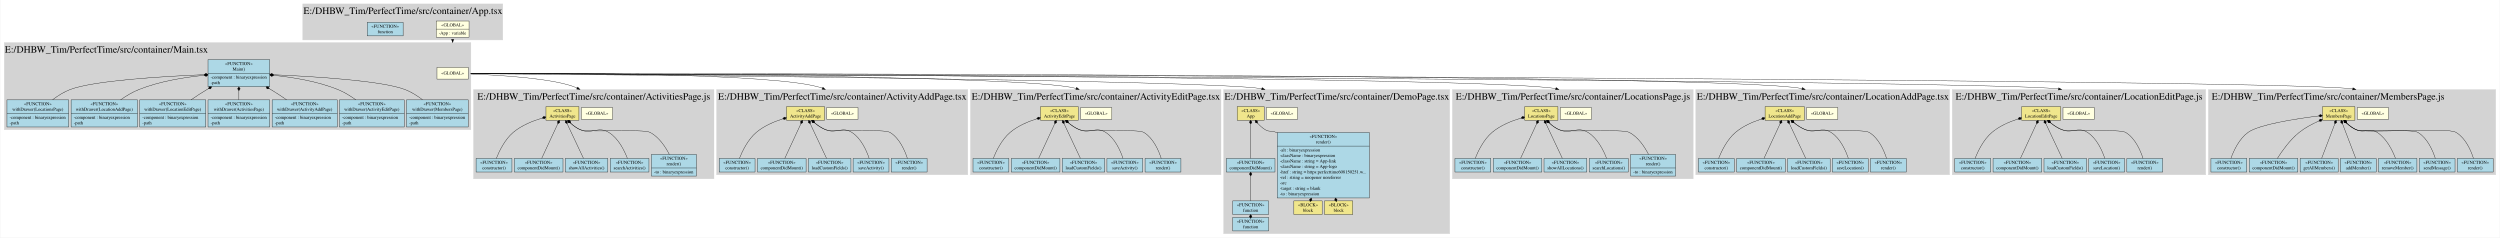
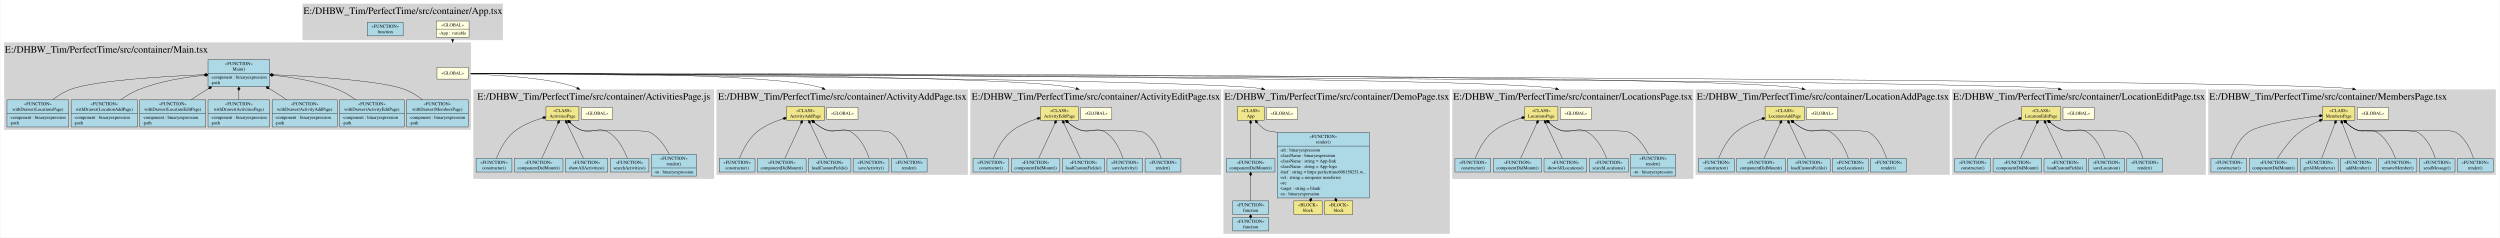
<svg xmlns="http://www.w3.org/2000/svg" width="7670pt" height="729pt" viewBox="0.00 0.00 7670.00 729.20">
  <g id="graph0" class="graph" transform="scale(1 1) rotate(0) translate(4 725.2)">
    <polygon fill="white" stroke="none" points="-4,4 -4,-725.2 7666,-725.2 7666,4 -4,4" />
    <g id="clust1" class="cluster">
      <polygon fill="lightgray" stroke="lightgrey" points="1448,-176.4 1448,-450.4 2186,-450.4 2186,-176.4 1448,-176.4" />
      <text text-anchor="middle" x="1817.14" y="-419.4" font-family="Times,serif" font-size="30.00">E:/DHBW_Tim/PerfectTime/src/container/ActivitiesPage.js</text>
    </g>
    <g id="clust2" class="cluster">
      <polygon fill="lightgray" stroke="lightgrey" points="2194,-188.8 2194,-450.4 2965,-450.4 2965,-188.8 2194,-188.8" />
      <text text-anchor="middle" x="2579.81" y="-419.4" font-family="Times,serif" font-size="30.00">E:/DHBW_Tim/PerfectTime/src/container/ActivityAddPage.tsx</text>
    </g>
    <g id="clust3" class="cluster">
      <polygon fill="lightgray" stroke="lightgrey" points="2973,-188.8 2973,-450.4 3742,-450.4 3742,-188.8 2973,-188.8" />
      <text text-anchor="middle" x="3357.98" y="-419.4" font-family="Times,serif" font-size="30.00">E:/DHBW_Tim/PerfectTime/src/container/ActivityEditPage.tsx</text>
    </g>
    <g id="clust4" class="cluster">
      <polygon fill="lightgray" stroke="lightgrey" points="924,-602.6 924,-713.2 1538,-713.2 1538,-602.6 924,-602.6" />
      <text text-anchor="middle" x="1231.49" y="-682.2" font-family="Times,serif" font-size="30.00">E:/DHBW_Tim/PerfectTime/src/container/App.tsx</text>
    </g>
    <g id="clust5" class="cluster">
      <polygon fill="lightgray" stroke="lightgrey" points="3750,-8 3750,-450.4 4444,-450.4 4444,-8 3750,-8" />
      <text text-anchor="middle" x="4097.48" y="-419.4" font-family="Times,serif" font-size="30.00">E:/DHBW_Tim/PerfectTime/src/container/DemoPage.tsx</text>
    </g>
    <g id="clust6" class="cluster">
      <polygon fill="lightgray" stroke="lightgrey" points="4452,-176.4 4452,-450.4 5191,-450.4 5191,-176.4 4452,-176.4" />
-       <text text-anchor="middle" x="4821.97" y="-419.4" font-family="Times,serif" font-size="30.00">E:/DHBW_Tim/PerfectTime/src/container/LocationsPage.js</text>
+       <text text-anchor="middle" x="4821.97" y="-419.4" font-family="Times,serif" font-size="30.00">E:/DHBW_Tim/PerfectTime/src/container/LocationsPage.tsx</text>
    </g>
    <g id="clust7" class="cluster">
      <polygon fill="lightgray" stroke="lightgrey" points="5199,-188.8 5199,-450.4 5978,-450.4 5978,-188.8 5199,-188.8" />
      <text text-anchor="middle" x="5588.97" y="-419.4" font-family="Times,serif" font-size="30.00">E:/DHBW_Tim/PerfectTime/src/container/LocationAddPage.tsx</text>
    </g>
    <g id="clust8" class="cluster">
      <polygon fill="lightgray" stroke="lightgrey" points="8,-327 8,-594.6 1440,-594.6 1440,-327 8,-327" />
      <text text-anchor="middle" x="321.327" y="-563.6" font-family="Times,serif" font-size="30.00">E:/DHBW_Tim/PerfectTime/src/container/Main.tsx</text>
    </g>
    <g id="clust9" class="cluster">
      <polygon fill="lightgray" stroke="lightgrey" points="5986,-188.8 5986,-450.4 6764,-450.4 6764,-188.8 5986,-188.8" />
-       <text text-anchor="middle" x="6375.14" y="-419.4" font-family="Times,serif" font-size="30.00">E:/DHBW_Tim/PerfectTime/src/container/LocationEditPage.js</text>
+       <text text-anchor="middle" x="6375.14" y="-419.4" font-family="Times,serif" font-size="30.00">E:/DHBW_Tim/PerfectTime/src/container/LocationEditPage.tsx</text>
    </g>
    <g id="clust10" class="cluster">
      <polygon fill="lightgray" stroke="lightgrey" points="6772,-188.8 6772,-450.4 7654,-450.4 7654,-188.8 6772,-188.8" />
-       <text text-anchor="middle" x="7139.47" y="-419.4" font-family="Times,serif" font-size="30.00">E:/DHBW_Tim/PerfectTime/src/container/MembersPage.js</text>
+       <text text-anchor="middle" x="7139.47" y="-419.4" font-family="Times,serif" font-size="30.00">E:/DHBW_Tim/PerfectTime/src/container/MembersPage.tsx</text>
    </g>
    <g id="node1" class="node">
      <polygon fill="lightyellow" stroke="black" points="1778.96,-359.1 1778.96,-395.1 1875.04,-395.1 1875.04,-359.1 1778.96,-359.1" />
      <text text-anchor="middle" x="1827" y="-373" font-family="Times,serif" font-size="14.00">«GLOBAL»</text>
    </g>
    <g id="node2" class="node">
      <polygon fill="khaki" stroke="black" points="1670.43,-356.3 1670.43,-397.9 1771.57,-397.9 1771.57,-356.3 1670.43,-356.3" />
      <text text-anchor="middle" x="1721" y="-381.3" font-family="Times,serif" font-size="14.00">«CLASS»</text>
      <text text-anchor="middle" x="1721" y="-364.5" font-family="Times,serif" font-size="14.00"> ActivitiesPage</text>
    </g>
    <g id="node3" class="node">
      <polygon fill="lightblue" stroke="black" points="1455.96,-197.3 1455.96,-238.9 1566.04,-238.9 1566.04,-197.3 1455.96,-197.3" />
      <text text-anchor="middle" x="1511" y="-222.3" font-family="Times,serif" font-size="14.00">«FUNCTION»</text>
      <text text-anchor="middle" x="1511" y="-205.5" font-family="Times,serif" font-size="14.00"> constructor()</text>
    </g>
    <g id="edge1" class="edge">
      <path fill="none" stroke="black" d="M1658.56,-362.722C1629.24,-354.033 1595.26,-340.25 1570,-319 1544.26,-297.344 1526.99,-261.43 1518.1,-239.076" />
      <polygon fill="black" stroke="black" points="1658.83,-362.796 1665.68,-360.561 1670.39,-366.029 1663.53,-368.265 1658.83,-362.796" />
    </g>
    <g id="node4" class="node">
      <polygon fill="lightblue" stroke="black" points="1573.32,-197.3 1573.32,-238.9 1722.68,-238.9 1722.68,-197.3 1573.32,-197.3" />
      <text text-anchor="middle" x="1648" y="-222.3" font-family="Times,serif" font-size="14.00">«FUNCTION»</text>
      <text text-anchor="middle" x="1648" y="-205.5" font-family="Times,serif" font-size="14.00"> componentDidMount()</text>
    </g>
    <g id="edge2" class="edge">
      <path fill="none" stroke="black" d="M1706.57,-345.062C1691.98,-313.689 1669.87,-266.125 1657.4,-239.319" />
      <polygon fill="black" stroke="black" points="1706.69,-345.335 1712.85,-349.089 1711.75,-356.216 1705.6,-352.462 1706.69,-345.335" />
    </g>
    <g id="node5" class="node">
      <polygon fill="lightblue" stroke="black" points="1729.65,-197.3 1729.65,-238.9 1860.35,-238.9 1860.35,-197.3 1729.65,-197.3" />
      <text text-anchor="middle" x="1795" y="-222.3" font-family="Times,serif" font-size="14.00">«FUNCTION»</text>
      <text text-anchor="middle" x="1795" y="-205.5" font-family="Times,serif" font-size="14.00"> showAllActivities()</text>
    </g>
    <g id="edge3" class="edge">
      <path fill="none" stroke="black" d="M1735.63,-345.062C1750.42,-313.689 1772.84,-266.125 1785.47,-239.319" />
      <polygon fill="black" stroke="black" points="1735.49,-345.361 1736.55,-352.494 1730.37,-356.216 1729.31,-349.083 1735.49,-345.361" />
    </g>
    <g id="node6" class="node">
      <polygon fill="lightblue" stroke="black" points="1867.5,-197.3 1867.5,-238.9 1986.5,-238.9 1986.5,-197.3 1867.5,-197.3" />
      <text text-anchor="middle" x="1927" y="-222.3" font-family="Times,serif" font-size="14.00">«FUNCTION»</text>
      <text text-anchor="middle" x="1927" y="-205.5" font-family="Times,serif" font-size="14.00"> searchActivities()</text>
    </g>
    <g id="edge4" class="edge">
      <path fill="none" stroke="black" d="M1746.15,-347.574C1754.78,-339.57 1765.05,-331.761 1776,-327 1811.61,-311.514 1829.82,-339.175 1863,-319 1892.92,-300.806 1911.32,-262.722 1920.31,-239.188" />
      <polygon fill="black" stroke="black" points="1745.98,-347.742 1744.54,-354.809 1737.47,-356.201 1738.9,-349.134 1745.98,-347.742" />
    </g>
    <g id="node7" class="node">
      <polygon fill="lightblue" stroke="black" points="1993.96,-184.9 1993.96,-251.3 2132.04,-251.3 2132.04,-184.9 1993.96,-184.9" />
      <text text-anchor="middle" x="2063" y="-234.7" font-family="Times,serif" font-size="14.00">«FUNCTION»</text>
      <text text-anchor="middle" x="2063" y="-217.9" font-family="Times,serif" font-size="14.00"> render()</text>
      <polyline fill="none" stroke="black" points="1993.96,-209.7 2132.04,-209.7 " />
      <text text-anchor="start" x="2001.96" y="-193.1" font-family="Times,serif" font-size="14.00">-to : binaryexpression</text>
    </g>
    <g id="edge5" class="edge">
      <path fill="none" stroke="black" d="M1745.79,-347.401C1754.46,-339.312 1764.84,-331.497 1776,-327 1798.07,-318.106 1968.99,-330.168 1990,-319 2017.31,-304.482 2037,-274.688 2048.99,-251.397" />
      <polygon fill="black" stroke="black" points="1745.56,-347.632 1744.17,-354.708 1737.1,-356.143 1738.5,-349.068 1745.56,-347.632" />
    </g>
    <g id="node8" class="node">
      <polygon fill="lightyellow" stroke="black" points="2531.96,-359.1 2531.96,-395.1 2628.04,-395.1 2628.04,-359.1 2531.96,-359.1" />
      <text text-anchor="middle" x="2580" y="-373" font-family="Times,serif" font-size="14.00">«GLOBAL»</text>
    </g>
    <g id="node9" class="node">
      <polygon fill="khaki" stroke="black" points="2408.65,-356.3 2408.65,-397.9 2525.35,-397.9 2525.35,-356.3 2408.65,-356.3" />
      <text text-anchor="middle" x="2467" y="-381.3" font-family="Times,serif" font-size="14.00">«CLASS»</text>
      <text text-anchor="middle" x="2467" y="-364.5" font-family="Times,serif" font-size="14.00"> ActivityAddPage</text>
    </g>
    <g id="node10" class="node">
      <polygon fill="lightblue" stroke="black" points="2201.96,-197.3 2201.96,-238.9 2312.04,-238.9 2312.04,-197.3 2201.96,-197.3" />
      <text text-anchor="middle" x="2257" y="-222.3" font-family="Times,serif" font-size="14.00">«FUNCTION»</text>
      <text text-anchor="middle" x="2257" y="-205.5" font-family="Times,serif" font-size="14.00"> constructor()</text>
    </g>
    <g id="edge11" class="edge">
      <path fill="none" stroke="black" d="M2396.89,-360.361C2369.44,-351.602 2339.08,-338.419 2316,-319 2290.26,-297.344 2272.99,-261.43 2264.1,-239.076" />
      <polygon fill="black" stroke="black" points="2396.95,-360.38 2403.85,-358.285 2408.44,-363.849 2401.54,-365.944 2396.95,-360.38" />
    </g>
    <g id="node11" class="node">
      <polygon fill="lightblue" stroke="black" points="2319.32,-197.3 2319.32,-238.9 2468.68,-238.9 2468.68,-197.3 2319.32,-197.3" />
      <text text-anchor="middle" x="2394" y="-222.3" font-family="Times,serif" font-size="14.00">«FUNCTION»</text>
      <text text-anchor="middle" x="2394" y="-205.5" font-family="Times,serif" font-size="14.00"> componentDidMount()</text>
    </g>
    <g id="edge12" class="edge">
      <path fill="none" stroke="black" d="M2452.57,-345.062C2437.98,-313.689 2415.87,-266.125 2403.4,-239.319" />
      <polygon fill="black" stroke="black" points="2452.69,-345.335 2458.85,-349.089 2457.75,-356.216 2451.6,-352.462 2452.69,-345.335" />
    </g>
    <g id="node12" class="node">
      <polygon fill="lightblue" stroke="black" points="2475.64,-197.3 2475.64,-238.9 2606.36,-238.9 2606.36,-197.3 2475.64,-197.3" />
      <text text-anchor="middle" x="2541" y="-222.3" font-family="Times,serif" font-size="14.00">«FUNCTION»</text>
      <text text-anchor="middle" x="2541" y="-205.5" font-family="Times,serif" font-size="14.00"> loadCustomFields()</text>
    </g>
    <g id="edge13" class="edge">
      <path fill="none" stroke="black" d="M2481.63,-345.062C2496.42,-313.689 2518.84,-266.125 2531.47,-239.319" />
      <polygon fill="black" stroke="black" points="2481.49,-345.361 2482.55,-352.494 2476.37,-356.216 2475.31,-349.083 2481.49,-345.361" />
    </g>
    <g id="node13" class="node">
      <polygon fill="lightblue" stroke="black" points="2612.96,-197.3 2612.96,-238.9 2723.04,-238.9 2723.04,-197.3 2612.96,-197.3" />
      <text text-anchor="middle" x="2668" y="-222.3" font-family="Times,serif" font-size="14.00">«FUNCTION»</text>
      <text text-anchor="middle" x="2668" y="-205.5" font-family="Times,serif" font-size="14.00"> saveActivity()</text>
    </g>
    <g id="edge14" class="edge">
      <path fill="none" stroke="black" d="M2495.3,-348.14C2505.19,-339.962 2516.88,-331.908 2529,-327 2562.12,-313.589 2578.89,-338.237 2609,-319 2637.86,-300.565 2654.41,-262.56 2662.27,-239.106" />
      <polygon fill="black" stroke="black" points="2495.07,-348.337 2493.2,-355.3 2486.05,-356.248 2487.93,-349.285 2495.07,-348.337" />
    </g>
    <g id="node14" class="node">
      <polygon fill="lightblue" stroke="black" points="2729.96,-197.3 2729.96,-238.9 2840.04,-238.9 2840.04,-197.3 2729.96,-197.3" />
      <text text-anchor="middle" x="2785" y="-222.3" font-family="Times,serif" font-size="14.00">«FUNCTION»</text>
      <text text-anchor="middle" x="2785" y="-205.5" font-family="Times,serif" font-size="14.00"> render()</text>
    </g>
    <g id="edge15" class="edge">
      <path fill="none" stroke="black" d="M2494.9,-347.908C2504.83,-339.635 2516.64,-331.584 2529,-327 2549.54,-319.381 2707.2,-330.244 2726,-319 2755.56,-301.322 2771.96,-262.687 2779.58,-238.98" />
      <polygon fill="black" stroke="black" points="2494.61,-348.164 2492.78,-355.139 2485.64,-356.134 2487.47,-349.159 2494.61,-348.164" />
    </g>
    <g id="node15" class="node">
      <polygon fill="lightyellow" stroke="black" points="3310.96,-359.1 3310.96,-395.1 3407.04,-395.1 3407.04,-359.1 3310.96,-359.1" />
      <text text-anchor="middle" x="3359" y="-373" font-family="Times,serif" font-size="14.00">«GLOBAL»</text>
    </g>
    <g id="node16" class="node">
      <polygon fill="khaki" stroke="black" points="3188.04,-356.3 3188.04,-397.9 3303.96,-397.9 3303.96,-356.3 3188.04,-356.3" />
      <text text-anchor="middle" x="3246" y="-381.3" font-family="Times,serif" font-size="14.00">«CLASS»</text>
      <text text-anchor="middle" x="3246" y="-364.5" font-family="Times,serif" font-size="14.00"> ActivityEditPage</text>
    </g>
    <g id="node17" class="node">
      <polygon fill="lightblue" stroke="black" points="2980.96,-197.3 2980.96,-238.9 3091.04,-238.9 3091.04,-197.3 2980.96,-197.3" />
      <text text-anchor="middle" x="3036" y="-222.3" font-family="Times,serif" font-size="14.00">«FUNCTION»</text>
      <text text-anchor="middle" x="3036" y="-205.5" font-family="Times,serif" font-size="14.00"> constructor()</text>
    </g>
    <g id="edge6" class="edge">
      <path fill="none" stroke="black" d="M3176.22,-360.467C3148.69,-351.709 3118.18,-338.498 3095,-319 3069.26,-297.344 3051.99,-261.43 3043.1,-239.076" />
      <polygon fill="black" stroke="black" points="3176.32,-360.496 3183.21,-358.394 3187.81,-363.953 3180.91,-366.055 3176.32,-360.496" />
    </g>
    <g id="node18" class="node">
      <polygon fill="lightblue" stroke="black" points="3098.32,-197.3 3098.32,-238.9 3247.68,-238.9 3247.68,-197.3 3098.32,-197.3" />
      <text text-anchor="middle" x="3173" y="-222.3" font-family="Times,serif" font-size="14.00">«FUNCTION»</text>
      <text text-anchor="middle" x="3173" y="-205.5" font-family="Times,serif" font-size="14.00"> componentDidMount()</text>
    </g>
    <g id="edge7" class="edge">
      <path fill="none" stroke="black" d="M3231.57,-345.062C3216.98,-313.689 3194.87,-266.125 3182.4,-239.319" />
      <polygon fill="black" stroke="black" points="3231.69,-345.335 3237.85,-349.089 3236.75,-356.216 3230.6,-352.462 3231.69,-345.335" />
    </g>
    <g id="node19" class="node">
      <polygon fill="lightblue" stroke="black" points="3254.64,-197.3 3254.64,-238.9 3385.36,-238.9 3385.36,-197.3 3254.64,-197.3" />
      <text text-anchor="middle" x="3320" y="-222.3" font-family="Times,serif" font-size="14.00">«FUNCTION»</text>
      <text text-anchor="middle" x="3320" y="-205.5" font-family="Times,serif" font-size="14.00"> loadCustomFields()</text>
    </g>
    <g id="edge8" class="edge">
      <path fill="none" stroke="black" d="M3260.63,-345.062C3275.42,-313.689 3297.84,-266.125 3310.47,-239.319" />
      <polygon fill="black" stroke="black" points="3260.49,-345.361 3261.55,-352.494 3255.37,-356.216 3254.31,-349.083 3260.49,-345.361" />
    </g>
    <g id="node20" class="node">
      <polygon fill="lightblue" stroke="black" points="3391.96,-197.3 3391.96,-238.9 3502.04,-238.9 3502.04,-197.3 3391.96,-197.3" />
      <text text-anchor="middle" x="3447" y="-222.3" font-family="Times,serif" font-size="14.00">«FUNCTION»</text>
      <text text-anchor="middle" x="3447" y="-205.5" font-family="Times,serif" font-size="14.00"> saveActivity()</text>
    </g>
    <g id="edge9" class="edge">
      <path fill="none" stroke="black" d="M3274.3,-348.14C3284.19,-339.962 3295.88,-331.908 3308,-327 3341.12,-313.589 3357.89,-338.237 3388,-319 3416.86,-300.565 3433.41,-262.56 3441.27,-239.106" />
      <polygon fill="black" stroke="black" points="3274.07,-348.337 3272.2,-355.3 3265.05,-356.248 3266.93,-349.285 3274.07,-348.337" />
    </g>
    <g id="node21" class="node">
      <polygon fill="lightblue" stroke="black" points="3508.96,-197.3 3508.96,-238.9 3619.04,-238.9 3619.04,-197.3 3508.96,-197.3" />
      <text text-anchor="middle" x="3564" y="-222.3" font-family="Times,serif" font-size="14.00">«FUNCTION»</text>
      <text text-anchor="middle" x="3564" y="-205.5" font-family="Times,serif" font-size="14.00"> render()</text>
    </g>
    <g id="edge10" class="edge">
      <path fill="none" stroke="black" d="M3273.9,-347.908C3283.83,-339.635 3295.64,-331.584 3308,-327 3328.54,-319.381 3486.2,-330.244 3505,-319 3534.56,-301.322 3550.96,-262.687 3558.58,-238.98" />
      <polygon fill="black" stroke="black" points="3273.61,-348.164 3271.78,-355.139 3264.64,-356.134 3266.47,-349.159 3273.61,-348.164" />
    </g>
    <g id="node22" class="node">
      <polygon fill="lightyellow" stroke="black" points="1333.63,-611.1 1333.63,-660.7 1434.37,-660.7 1434.37,-611.1 1333.63,-611.1" />
      <text text-anchor="middle" x="1384" y="-644.1" font-family="Times,serif" font-size="14.00">«GLOBAL»</text>
      <polyline fill="none" stroke="black" points="1333.63,-635.9 1434.37,-635.9 " />
      <text text-anchor="start" x="1341.63" y="-619.3" font-family="Times,serif" font-size="14.00">-App : variable</text>
    </g>
    <g id="node46" class="node">
      <polygon fill="lightyellow" stroke="black" points="1335.96,-482.5 1335.96,-518.5 1432.04,-518.5 1432.04,-482.5 1335.96,-482.5" />
      <text text-anchor="middle" x="1384" y="-496.4" font-family="Times,serif" font-size="14.00">«GLOBAL»</text>
    </g>
    <g id="edge16" class="edge">
      <path fill="none" stroke="black" d="M1384,-602.6C1384,-600.593 1384,-598.587 1384,-596.58" />
      <polygon fill="black" stroke="black" points="1387.5,-604.574 1384,-594.574 1380.5,-604.574 1387.5,-604.574" />
    </g>
    <g id="node23" class="node">
      <polygon fill="lightblue" stroke="black" points="1121.96,-615.1 1121.96,-656.7 1232.04,-656.7 1232.04,-615.1 1121.96,-615.1" />
      <text text-anchor="middle" x="1177" y="-640.1" font-family="Times,serif" font-size="14.00">«FUNCTION»</text>
      <text text-anchor="middle" x="1177" y="-623.3" font-family="Times,serif" font-size="14.00"> function</text>
    </g>
    <g id="node24" class="node">
      <polygon fill="lightyellow" stroke="black" points="3880.96,-359.1 3880.96,-395.1 3977.04,-395.1 3977.04,-359.1 3880.96,-359.1" />
      <text text-anchor="middle" x="3929" y="-373" font-family="Times,serif" font-size="14.00">«GLOBAL»</text>
    </g>
    <g id="node25" class="node">
      <polygon fill="khaki" stroke="black" points="3791.56,-356.3 3791.56,-397.9 3874.44,-397.9 3874.44,-356.3 3791.56,-356.3" />
      <text text-anchor="middle" x="3833" y="-381.3" font-family="Times,serif" font-size="14.00">«CLASS»</text>
      <text text-anchor="middle" x="3833" y="-364.5" font-family="Times,serif" font-size="14.00"> App</text>
    </g>
    <g id="node26" class="node">
      <polygon fill="lightblue" stroke="black" points="3758.32,-197.3 3758.32,-238.9 3907.68,-238.9 3907.68,-197.3 3758.32,-197.3" />
      <text text-anchor="middle" x="3833" y="-222.3" font-family="Times,serif" font-size="14.00">«FUNCTION»</text>
      <text text-anchor="middle" x="3833" y="-205.5" font-family="Times,serif" font-size="14.00"> componentDidMount()</text>
    </g>
    <g id="edge22" class="edge">
      <path fill="none" stroke="black" d="M3833,-343.81C3833,-312.436 3833,-265.77 3833,-239.319" />
      <polygon fill="black" stroke="black" points="3833,-344.216 3837,-350.216 3833,-356.216 3829,-350.216 3833,-344.216" />
    </g>
    <g id="node29" class="node">
      <polygon fill="lightblue" stroke="black" points="3914.58,-117.7 3914.58,-318.5 4197.42,-318.5 4197.42,-117.7 3914.58,-117.7" />
      <text text-anchor="middle" x="4056" y="-301.9" font-family="Times,serif" font-size="14.00">«FUNCTION»</text>
      <text text-anchor="middle" x="4056" y="-285.1" font-family="Times,serif" font-size="14.00"> render()</text>
      <polyline fill="none" stroke="black" points="3914.58,-276.9 4197.42,-276.9 " />
      <text text-anchor="start" x="3922.58" y="-260.3" font-family="Times,serif" font-size="14.00">-alt : binaryexpression</text>
      <text text-anchor="start" x="3922.58" y="-243.5" font-family="Times,serif" font-size="14.00">-className : binaryexpression</text>
      <text text-anchor="start" x="3922.58" y="-226.7" font-family="Times,serif" font-size="14.00">-className : string = App-link</text>
      <text text-anchor="start" x="3922.58" y="-209.9" font-family="Times,serif" font-size="14.00">-className : string = App-logo</text>
      <text text-anchor="start" x="3922.58" y="-193.1" font-family="Times,serif" font-size="14.00">-href : string = https:perfecttime608150251.w...</text>
      <text text-anchor="start" x="3922.58" y="-176.3" font-family="Times,serif" font-size="14.00">-rel : string = noopener noreferrer</text>
      <text text-anchor="start" x="3922.58" y="-159.5" font-family="Times,serif" font-size="14.00">-src</text>
      <text text-anchor="start" x="3922.58" y="-142.7" font-family="Times,serif" font-size="14.00">-target : string = blank</text>
      <text text-anchor="start" x="3922.58" y="-125.9" font-family="Times,serif" font-size="14.00">-to : binaryexpression</text>
    </g>
    <g id="edge25" class="edge">
      <path fill="none" stroke="black" d="M3854.57,-346.893C3861.33,-339.455 3869.32,-332.126 3878,-327 3891,-319.327 3897.22,-325.161 3911,-319 3912.12,-318.501 3913.23,-317.993 3914.35,-317.476" />
      <polygon fill="black" stroke="black" points="3854.45,-347.043 3853.63,-354.208 3846.71,-356.214 3847.52,-349.049 3854.45,-347.043" />
    </g>
    <g id="node27" class="node">
      <polygon fill="lightblue" stroke="black" points="3777.96,-67.1 3777.96,-108.7 3888.04,-108.7 3888.04,-67.1 3777.96,-67.1" />
      <text text-anchor="middle" x="3833" y="-92.1" font-family="Times,serif" font-size="14.00">«FUNCTION»</text>
      <text text-anchor="middle" x="3833" y="-75.3" font-family="Times,serif" font-size="14.00"> function</text>
    </g>
    <g id="edge23" class="edge">
      <path fill="none" stroke="black" d="M3833,-185.055C3833,-161.119 3833,-129.153 3833,-108.791" />
      <polygon fill="black" stroke="black" points="3833,-185.069 3837,-191.069 3833,-197.069 3829,-191.069 3833,-185.069" />
    </g>
    <g id="node28" class="node">
      <polygon fill="lightblue" stroke="black" points="3777.96,-16.5 3777.96,-58.1 3888.04,-58.1 3888.04,-16.5 3777.96,-16.5" />
      <text text-anchor="middle" x="3833" y="-41.5" font-family="Times,serif" font-size="14.00">«FUNCTION»</text>
      <text text-anchor="middle" x="3833" y="-24.7" font-family="Times,serif" font-size="14.00"> function</text>
    </g>
    <g id="edge24" class="edge">
      <path fill="none" stroke="black" d="M3833,-58.567C3833,-58.478 3833,-58.39 3833,-58.302" />
      <polygon fill="black" stroke="black" points="3833,-54.852 3837,-60.852 3833,-66.852 3829,-60.852 3833,-54.852" />
    </g>
    <g id="node30" class="node">
      <polygon fill="khaki" stroke="black" points="3965.62,-67.1 3965.62,-108.7 4052.38,-108.7 4052.38,-67.1 3965.62,-67.1" />
      <text text-anchor="middle" x="4009" y="-92.1" font-family="Times,serif" font-size="14.00">«BLOCK»</text>
      <text text-anchor="middle" x="4009" y="-75.3" font-family="Times,serif" font-size="14.00"> block</text>
    </g>
    <g id="edge26" class="edge">
      <path fill="none" stroke="black" d="M4016.39,-109.067C4016.36,-108.981 4016.33,-108.894 4016.3,-108.808" />
      <polygon fill="black" stroke="black" points="4015.42,-106.404 4021.24,-110.66 4019.55,-117.671 4013.73,-113.414 4015.42,-106.404" />
    </g>
    <g id="node31" class="node">
      <polygon fill="khaki" stroke="black" points="4059.62,-67.1 4059.62,-108.7 4146.38,-108.7 4146.38,-67.1 4059.62,-67.1" />
      <text text-anchor="middle" x="4103" y="-92.1" font-family="Times,serif" font-size="14.00">«BLOCK»</text>
      <text text-anchor="middle" x="4103" y="-75.3" font-family="Times,serif" font-size="14.00"> block</text>
    </g>
    <g id="edge27" class="edge">
      <path fill="none" stroke="black" d="M4095.61,-109.067C4095.64,-108.981 4095.67,-108.894 4095.7,-108.808" />
      <polygon fill="black" stroke="black" points="4096.58,-106.404 4098.27,-113.414 4092.45,-117.671 4090.76,-110.66 4096.58,-106.404" />
    </g>
    <g id="node32" class="node">
      <polygon fill="lightyellow" stroke="black" points="4782.96,-359.1 4782.96,-395.1 4879.04,-395.1 4879.04,-359.1 4782.96,-359.1" />
      <text text-anchor="middle" x="4831" y="-373" font-family="Times,serif" font-size="14.00">«GLOBAL»</text>
    </g>
    <g id="node33" class="node">
      <polygon fill="khaki" stroke="black" points="4674.04,-356.3 4674.04,-397.9 4775.96,-397.9 4775.96,-356.3 4674.04,-356.3" />
      <text text-anchor="middle" x="4725" y="-381.3" font-family="Times,serif" font-size="14.00">«CLASS»</text>
      <text text-anchor="middle" x="4725" y="-364.5" font-family="Times,serif" font-size="14.00"> LocationsPage</text>
    </g>
    <g id="node34" class="node">
      <polygon fill="lightblue" stroke="black" points="4459.96,-197.3 4459.96,-238.9 4570.04,-238.9 4570.04,-197.3 4459.96,-197.3" />
      <text text-anchor="middle" x="4515" y="-222.3" font-family="Times,serif" font-size="14.00">«FUNCTION»</text>
      <text text-anchor="middle" x="4515" y="-205.5" font-family="Times,serif" font-size="14.00"> constructor()</text>
    </g>
    <g id="edge17" class="edge">
      <path fill="none" stroke="black" d="M4662.23,-362.624C4632.98,-353.93 4599.16,-340.171 4574,-319 4548.26,-297.344 4530.99,-261.43 4522.1,-239.076" />
      <polygon fill="black" stroke="black" points="4662.48,-362.692 4669.34,-360.463 4674.03,-365.936 4667.17,-368.165 4662.48,-362.692" />
    </g>
    <g id="node35" class="node">
      <polygon fill="lightblue" stroke="black" points="4577.32,-197.3 4577.32,-238.9 4726.68,-238.9 4726.68,-197.3 4577.32,-197.3" />
      <text text-anchor="middle" x="4652" y="-222.3" font-family="Times,serif" font-size="14.00">«FUNCTION»</text>
      <text text-anchor="middle" x="4652" y="-205.5" font-family="Times,serif" font-size="14.00"> componentDidMount()</text>
    </g>
    <g id="edge18" class="edge">
      <path fill="none" stroke="black" d="M4710.57,-345.062C4695.98,-313.689 4673.87,-266.125 4661.4,-239.319" />
      <polygon fill="black" stroke="black" points="4710.69,-345.335 4716.85,-349.089 4715.75,-356.216 4709.6,-352.462 4710.69,-345.335" />
    </g>
    <g id="node36" class="node">
      <polygon fill="lightblue" stroke="black" points="4733.27,-197.3 4733.27,-238.9 4864.73,-238.9 4864.73,-197.3 4733.27,-197.3" />
      <text text-anchor="middle" x="4799" y="-222.3" font-family="Times,serif" font-size="14.00">«FUNCTION»</text>
      <text text-anchor="middle" x="4799" y="-205.5" font-family="Times,serif" font-size="14.00"> showAllLocations()</text>
    </g>
    <g id="edge19" class="edge">
      <path fill="none" stroke="black" d="M4739.63,-345.062C4754.42,-313.689 4776.84,-266.125 4789.47,-239.319" />
      <polygon fill="black" stroke="black" points="4739.49,-345.361 4740.55,-352.494 4734.37,-356.216 4733.31,-349.083 4739.49,-345.361" />
    </g>
    <g id="node37" class="node">
      <polygon fill="lightblue" stroke="black" points="4872.11,-197.3 4872.11,-238.9 4991.89,-238.9 4991.89,-197.3 4872.11,-197.3" />
      <text text-anchor="middle" x="4932" y="-222.3" font-family="Times,serif" font-size="14.00">«FUNCTION»</text>
      <text text-anchor="middle" x="4932" y="-205.5" font-family="Times,serif" font-size="14.00"> searchLocations()</text>
    </g>
    <g id="edge20" class="edge">
      <path fill="none" stroke="black" d="M4750.14,-347.567C4758.78,-339.563 4769.05,-331.756 4780,-327 4816.02,-311.356 4834.43,-339.388 4868,-319 4897.93,-300.822 4916.33,-262.733 4925.32,-239.193" />
      <polygon fill="black" stroke="black" points="4749.98,-347.736 4748.54,-354.803 4741.46,-356.195 4742.9,-349.128 4749.98,-347.736" />
    </g>
    <g id="node38" class="node">
      <polygon fill="lightblue" stroke="black" points="4998.96,-184.9 4998.96,-251.3 5137.04,-251.3 5137.04,-184.9 4998.96,-184.9" />
      <text text-anchor="middle" x="5068" y="-234.7" font-family="Times,serif" font-size="14.00">«FUNCTION»</text>
      <text text-anchor="middle" x="5068" y="-217.9" font-family="Times,serif" font-size="14.00"> render()</text>
      <polyline fill="none" stroke="black" points="4998.96,-209.7 5137.04,-209.7 " />
      <text text-anchor="start" x="5006.96" y="-193.1" font-family="Times,serif" font-size="14.00">-to : binaryexpression</text>
    </g>
    <g id="edge21" class="edge">
      <path fill="none" stroke="black" d="M4749.79,-347.4C4758.46,-339.311 4768.84,-331.496 4780,-327 4802.17,-318.067 4973.89,-330.218 4995,-319 5022.31,-304.484 5042,-274.69 5053.99,-251.398" />
      <polygon fill="black" stroke="black" points="4749.56,-347.631 4748.17,-354.707 4741.1,-356.142 4742.5,-349.067 4749.56,-347.631" />
    </g>
    <g id="node39" class="node">
      <polygon fill="lightyellow" stroke="black" points="5538.96,-359.1 5538.96,-395.1 5635.04,-395.1 5635.04,-359.1 5538.96,-359.1" />
      <text text-anchor="middle" x="5587" y="-373" font-family="Times,serif" font-size="14.00">«GLOBAL»</text>
    </g>
    <g id="node40" class="node">
      <polygon fill="khaki" stroke="black" points="5411.71,-356.3 5411.71,-397.9 5532.29,-397.9 5532.29,-356.3 5411.71,-356.3" />
      <text text-anchor="middle" x="5472" y="-381.3" font-family="Times,serif" font-size="14.00">«CLASS»</text>
      <text text-anchor="middle" x="5472" y="-364.5" font-family="Times,serif" font-size="14.00"> LocationAddPage</text>
    </g>
    <g id="node41" class="node">
      <polygon fill="lightblue" stroke="black" points="5206.96,-197.3 5206.96,-238.9 5317.04,-238.9 5317.04,-197.3 5206.96,-197.3" />
      <text text-anchor="middle" x="5262" y="-222.3" font-family="Times,serif" font-size="14.00">«FUNCTION»</text>
      <text text-anchor="middle" x="5262" y="-205.5" font-family="Times,serif" font-size="14.00"> constructor()</text>
    </g>
    <g id="edge28" class="edge">
      <path fill="none" stroke="black" d="M5399.85,-359.704C5372.95,-350.947 5343.51,-337.939 5321,-319 5295.26,-297.344 5277.99,-261.43 5269.1,-239.076" />
      <polygon fill="black" stroke="black" points="5400.12,-359.788 5407.03,-357.729 5411.59,-363.317 5404.68,-365.376 5400.12,-359.788" />
    </g>
    <g id="node42" class="node">
      <polygon fill="lightblue" stroke="black" points="5324.32,-197.3 5324.32,-238.9 5473.68,-238.9 5473.68,-197.3 5324.32,-197.3" />
      <text text-anchor="middle" x="5399" y="-222.3" font-family="Times,serif" font-size="14.00">«FUNCTION»</text>
      <text text-anchor="middle" x="5399" y="-205.5" font-family="Times,serif" font-size="14.00"> componentDidMount()</text>
    </g>
    <g id="edge29" class="edge">
      <path fill="none" stroke="black" d="M5457.57,-345.062C5442.98,-313.689 5420.87,-266.125 5408.4,-239.319" />
      <polygon fill="black" stroke="black" points="5457.69,-345.335 5463.85,-349.089 5462.75,-356.216 5456.6,-352.462 5457.69,-345.335" />
    </g>
    <g id="node43" class="node">
      <polygon fill="lightblue" stroke="black" points="5480.64,-197.3 5480.64,-238.9 5611.36,-238.9 5611.36,-197.3 5480.64,-197.3" />
      <text text-anchor="middle" x="5546" y="-222.3" font-family="Times,serif" font-size="14.00">«FUNCTION»</text>
      <text text-anchor="middle" x="5546" y="-205.5" font-family="Times,serif" font-size="14.00"> loadCustomFields()</text>
    </g>
    <g id="edge30" class="edge">
      <path fill="none" stroke="black" d="M5486.63,-345.062C5501.42,-313.689 5523.84,-266.125 5536.47,-239.319" />
      <polygon fill="black" stroke="black" points="5486.49,-345.361 5487.55,-352.494 5481.37,-356.216 5480.31,-349.083 5486.49,-345.361" />
    </g>
    <g id="node44" class="node">
      <polygon fill="lightblue" stroke="black" points="5617.96,-197.3 5617.96,-238.9 5728.04,-238.9 5728.04,-197.3 5617.96,-197.3" />
      <text text-anchor="middle" x="5673" y="-222.3" font-family="Times,serif" font-size="14.00">«FUNCTION»</text>
      <text text-anchor="middle" x="5673" y="-205.5" font-family="Times,serif" font-size="14.00"> saveLocation()</text>
    </g>
    <g id="edge31" class="edge">
      <path fill="none" stroke="black" d="M5501.03,-348.417C5511.32,-340.153 5523.47,-331.978 5536,-327 5568.38,-314.129 5584.66,-337.799 5614,-319 5642.83,-300.528 5659.39,-262.536 5667.26,-239.094" />
      <polygon fill="black" stroke="black" points="5500.93,-348.501 5498.95,-355.433 5491.78,-356.266 5493.77,-349.334 5500.93,-348.501" />
    </g>
    <g id="node45" class="node">
      <polygon fill="lightblue" stroke="black" points="5734.96,-197.3 5734.96,-238.9 5845.04,-238.9 5845.04,-197.3 5734.96,-197.3" />
      <text text-anchor="middle" x="5790" y="-222.3" font-family="Times,serif" font-size="14.00">«FUNCTION»</text>
      <text text-anchor="middle" x="5790" y="-205.5" font-family="Times,serif" font-size="14.00"> render()</text>
    </g>
    <g id="edge32" class="edge">
      <path fill="none" stroke="black" d="M5500.62,-348.162C5510.95,-339.799 5523.23,-331.629 5536,-327 5556.39,-319.611 5712.39,-330.133 5731,-319 5760.56,-301.316 5776.95,-262.683 5784.58,-238.978" />
      <polygon fill="black" stroke="black" points="5500.46,-348.302 5498.52,-355.248 5491.36,-356.131 5493.3,-349.185 5500.46,-348.302" />
    </g>
    <g id="edge35" class="edge">
      <path fill="none" stroke="black" d="M1439.72,-497.926C1529.33,-494.555 1701.91,-484.376 1766.12,-455.004" />
      <polygon fill="black" stroke="black" points="1767.73,-458.109 1775,-450.4 1764.51,-451.894 1767.73,-458.109" />
    </g>
    <g id="edge39" class="edge">
      <path fill="none" stroke="black" d="M1439.54,-499.94C1649.48,-501.234 2389.24,-502.307 2518.48,-454.591" />
      <polygon fill="black" stroke="black" points="2520.26,-457.633 2528,-450.4 2517.44,-451.226 2520.26,-457.633" />
    </g>
    <g id="edge40" class="edge">
      <path fill="none" stroke="black" d="M1439.75,-499.469C1738.76,-499.134 3144.74,-495.349 3297.35,-453.884" />
      <polygon fill="black" stroke="black" points="3298.78,-457.087 3307,-450.4 3296.41,-450.502 3298.78,-457.087" />
    </g>
    <g id="edge33" class="edge">
      <path fill="none" stroke="black" d="M1439.6,-499.09C1791.85,-496.415 3703.51,-480.67 3867.03,-452.961" />
      <polygon fill="black" stroke="black" points="3868.18,-456.277 3877,-450.4 3866.44,-449.497 3868.18,-456.277" />
    </g>
    <g id="edge34" class="edge">
      <path fill="none" stroke="black" d="M1439.98,-499.388C1865.07,-498.452 4572.55,-491.02 4769.32,-453.138" />
      <polygon fill="black" stroke="black" points="4770.33,-456.489 4779,-450.4 4768.42,-449.753 4770.33,-456.489" />
    </g>
    <g id="edge36" class="edge">
      <path fill="none" stroke="black" d="M1439.79,-499.539C1916.98,-499.788 5299.62,-499.908 5525.15,-453.33" />
      <polygon fill="black" stroke="black" points="5526.41,-456.606 5535,-450.4 5524.42,-449.896 5526.41,-456.606" />
    </g>
    <g id="node55" class="node">
      <polygon fill="lightyellow" stroke="black" points="6325.96,-359.1 6325.96,-395.1 6422.04,-395.1 6422.04,-359.1 6325.96,-359.1" />
      <text text-anchor="middle" x="6374" y="-373" font-family="Times,serif" font-size="14.00">«GLOBAL»</text>
    </g>
    <g id="edge37" class="edge">
      <path fill="none" stroke="black" d="M1439.8,-499.292C1968.29,-497.28 6077.59,-480.749 6312.13,-452.342" />
      <polygon fill="black" stroke="black" points="6312.86,-455.764 6322,-450.4 6311.51,-448.896 6312.86,-455.764" />
    </g>
    <g id="node62" class="node">
      <polygon fill="lightyellow" stroke="black" points="7228.96,-359.1 7228.96,-395.1 7325.04,-395.1 7325.04,-359.1 7228.96,-359.1" />
      <text text-anchor="middle" x="7277" y="-373" font-family="Times,serif" font-size="14.00">«GLOBAL»</text>
    </g>
    <g id="edge38" class="edge">
      <path fill="none" stroke="black" d="M1439.58,-499.379C2019.8,-498.079 6952.85,-486.05 7214.85,-452.493" />
      <polygon fill="black" stroke="black" points="7215.91,-455.847 7225,-450.4 7214.5,-448.992 7215.91,-455.847" />
    </g>
    <g id="node47" class="node">
      <polygon fill="lightblue" stroke="black" points="633.302,-458.9 633.302,-542.1 822.698,-542.1 822.698,-458.9 633.302,-458.9" />
      <text text-anchor="middle" x="728" y="-525.5" font-family="Times,serif" font-size="14.00">«FUNCTION»</text>
      <text text-anchor="middle" x="728" y="-508.7" font-family="Times,serif" font-size="14.00"> Main()</text>
      <polyline fill="none" stroke="black" points="633.302,-500.5 822.698,-500.5 " />
      <text text-anchor="start" x="641.302" y="-483.9" font-family="Times,serif" font-size="14.00">-component : binaryexpression</text>
      <text text-anchor="start" x="641.302" y="-467.1" font-family="Times,serif" font-size="14.00">-path</text>
    </g>
    <g id="node48" class="node">
      <polygon fill="lightblue" stroke="black" points="16.302,-335.5 16.302,-418.7 205.698,-418.7 205.698,-335.5 16.302,-335.5" />
      <text text-anchor="middle" x="111" y="-402.1" font-family="Times,serif" font-size="14.00">«FUNCTION»</text>
      <text text-anchor="middle" x="111" y="-385.3" font-family="Times,serif" font-size="14.00"> withDrawer(LocationsPage)</text>
      <polyline fill="none" stroke="black" points="16.302,-377.1 205.698,-377.1 " />
      <text text-anchor="start" x="24.302" y="-360.5" font-family="Times,serif" font-size="14.00">-component : binaryexpression</text>
      <text text-anchor="start" x="24.302" y="-343.7" font-family="Times,serif" font-size="14.00">-path</text>
    </g>
    <g id="edge41" class="edge">
      <path fill="none" stroke="black" d="M620.915,-496.018C491.68,-490.661 282.666,-477.971 210,-450.4 190.897,-443.152 172.2,-431.173 156.29,-419.03" />
      <polygon fill="black" stroke="black" points="621.175,-496.029 627.332,-492.275 633.165,-496.514 627.008,-500.268 621.175,-496.029" />
    </g>
    <g id="node49" class="node">
      <polygon fill="lightblue" stroke="black" points="213.122,-335.5 213.122,-418.7 416.878,-418.7 416.878,-335.5 213.122,-335.5" />
      <text text-anchor="middle" x="315" y="-402.1" font-family="Times,serif" font-size="14.00">«FUNCTION»</text>
      <text text-anchor="middle" x="315" y="-385.3" font-family="Times,serif" font-size="14.00"> withDrawer(LocationAddPage)</text>
      <polyline fill="none" stroke="black" points="213.122,-377.1 416.878,-377.1 " />
      <text text-anchor="start" x="221.122" y="-360.5" font-family="Times,serif" font-size="14.00">-component : binaryexpression</text>
      <text text-anchor="start" x="221.122" y="-343.7" font-family="Times,serif" font-size="14.00">-path</text>
    </g>
    <g id="edge42" class="edge">
      <path fill="none" stroke="black" d="M620.888,-493.93C560.469,-487.974 484.578,-475.69 421,-450.4 401.44,-442.619 381.877,-430.731 364.978,-418.828" />
      <polygon fill="black" stroke="black" points="621.198,-493.959 627.544,-490.533 633.147,-495.073 626.801,-498.499 621.198,-493.959" />
    </g>
    <g id="node50" class="node">
      <polygon fill="lightblue" stroke="black" points="423.509,-335.5 423.509,-418.7 626.491,-418.7 626.491,-335.5 423.509,-335.5" />
      <text text-anchor="middle" x="525" y="-402.1" font-family="Times,serif" font-size="14.00">«FUNCTION»</text>
      <text text-anchor="middle" x="525" y="-385.3" font-family="Times,serif" font-size="14.00"> withDrawer(LocationEditPage)</text>
      <polyline fill="none" stroke="black" points="423.509,-377.1 626.491,-377.1 " />
      <text text-anchor="start" x="431.509" y="-360.5" font-family="Times,serif" font-size="14.00">-component : binaryexpression</text>
      <text text-anchor="start" x="431.509" y="-343.7" font-family="Times,serif" font-size="14.00">-path</text>
    </g>
    <g id="edge43" class="edge">
      <path fill="none" stroke="black" d="M634.049,-452.767C632.687,-451.979 631.336,-451.19 630,-450.4 613.709,-440.773 596.587,-429.511 581.007,-418.781" />
      <polygon fill="black" stroke="black" points="634.242,-452.875 641.433,-452.339 644.695,-458.77 637.504,-459.307 634.242,-452.875" />
    </g>
    <g id="node51" class="node">
      <polygon fill="lightblue" stroke="black" points="633.302,-335.5 633.302,-418.7 822.698,-418.7 822.698,-335.5 633.302,-335.5" />
      <text text-anchor="middle" x="728" y="-402.1" font-family="Times,serif" font-size="14.00">«FUNCTION»</text>
      <text text-anchor="middle" x="728" y="-385.3" font-family="Times,serif" font-size="14.00"> withDrawer(ActivitiesPage)</text>
      <polyline fill="none" stroke="black" points="633.302,-377.1 822.698,-377.1 " />
      <text text-anchor="start" x="641.302" y="-360.5" font-family="Times,serif" font-size="14.00">-component : binaryexpression</text>
      <text text-anchor="start" x="641.302" y="-343.7" font-family="Times,serif" font-size="14.00">-path</text>
    </g>
    <g id="edge44" class="edge">
      <path fill="none" stroke="black" d="M728,-446.731C728,-437.429 728,-427.874 728,-418.961" />
      <polygon fill="black" stroke="black" points="728,-446.738 732,-452.738 728,-458.738 724,-452.738 728,-446.738" />
    </g>
    <g id="node52" class="node">
      <polygon fill="lightblue" stroke="black" points="830.062,-335.5 830.062,-418.7 1029.94,-418.7 1029.94,-335.5 830.062,-335.5" />
      <text text-anchor="middle" x="930" y="-402.1" font-family="Times,serif" font-size="14.00">«FUNCTION»</text>
      <text text-anchor="middle" x="930" y="-385.3" font-family="Times,serif" font-size="14.00"> withDrawer(ActivityAddPage)</text>
      <polyline fill="none" stroke="black" points="830.062,-377.1 1029.94,-377.1 " />
      <text text-anchor="start" x="838.062" y="-360.5" font-family="Times,serif" font-size="14.00">-component : binaryexpression</text>
      <text text-anchor="start" x="838.062" y="-343.7" font-family="Times,serif" font-size="14.00">-path</text>
    </g>
    <g id="edge45" class="edge">
      <path fill="none" stroke="black" d="M821.956,-452.775C823.317,-451.985 824.666,-451.193 826,-450.4 842.165,-440.798 859.133,-429.546 874.564,-418.816" />
      <polygon fill="black" stroke="black" points="821.763,-452.884 818.512,-459.321 811.32,-458.795 814.571,-452.359 821.763,-452.884" />
    </g>
    <g id="node53" class="node">
      <polygon fill="lightblue" stroke="black" points="1036.45,-335.5 1036.45,-418.7 1235.55,-418.7 1235.55,-335.5 1036.45,-335.5" />
      <text text-anchor="middle" x="1136" y="-402.1" font-family="Times,serif" font-size="14.00">«FUNCTION»</text>
      <text text-anchor="middle" x="1136" y="-385.3" font-family="Times,serif" font-size="14.00"> withDrawer(ActivityEditPage)</text>
      <polyline fill="none" stroke="black" points="1036.45,-377.1 1235.55,-377.1 " />
      <text text-anchor="start" x="1044.45" y="-360.5" font-family="Times,serif" font-size="14.00">-component : binaryexpression</text>
      <text text-anchor="start" x="1044.45" y="-343.7" font-family="Times,serif" font-size="14.00">-path</text>
    </g>
    <g id="edge46" class="edge">
      <path fill="none" stroke="black" d="M835.149,-493.898C894.843,-487.925 969.507,-475.637 1032,-450.4 1051.27,-442.619 1070.48,-430.73 1087.06,-418.827" />
      <polygon fill="black" stroke="black" points="834.98,-493.914 829.384,-498.461 823.033,-495.044 828.63,-490.497 834.98,-493.914" />
    </g>
    <g id="node54" class="node">
      <polygon fill="lightblue" stroke="black" points="1242.3,-335.5 1242.3,-418.7 1431.7,-418.7 1431.7,-335.5 1242.3,-335.5" />
      <text text-anchor="middle" x="1337" y="-402.1" font-family="Times,serif" font-size="14.00">«FUNCTION»</text>
      <text text-anchor="middle" x="1337" y="-385.3" font-family="Times,serif" font-size="14.00"> withDrawer(MembersPage)</text>
      <polyline fill="none" stroke="black" points="1242.3,-377.1 1431.7,-377.1 " />
      <text text-anchor="start" x="1250.3" y="-360.5" font-family="Times,serif" font-size="14.00">-component : binaryexpression</text>
      <text text-anchor="start" x="1250.3" y="-343.7" font-family="Times,serif" font-size="14.00">-path</text>
    </g>
    <g id="edge47" class="edge">
      <path fill="none" stroke="black" d="M834.781,-495.841C962.123,-490.329 1166.72,-477.506 1238,-450.4 1257.1,-443.138 1275.79,-431.155 1291.7,-419.014" />
      <polygon fill="black" stroke="black" points="834.695,-495.845 828.869,-500.095 822.705,-496.352 828.531,-492.102 834.695,-495.845" />
    </g>
    <g id="node56" class="node">
      <polygon fill="khaki" stroke="black" points="6199.1,-356.3 6199.1,-397.9 6318.9,-397.9 6318.9,-356.3 6199.1,-356.3" />
      <text text-anchor="middle" x="6259" y="-381.3" font-family="Times,serif" font-size="14.00">«CLASS»</text>
      <text text-anchor="middle" x="6259" y="-364.5" font-family="Times,serif" font-size="14.00"> LocationEditPage</text>
    </g>
    <g id="node57" class="node">
      <polygon fill="lightblue" stroke="black" points="5993.96,-197.3 5993.96,-238.9 6104.04,-238.9 6104.04,-197.3 5993.96,-197.3" />
      <text text-anchor="middle" x="6049" y="-222.3" font-family="Times,serif" font-size="14.00">«FUNCTION»</text>
      <text text-anchor="middle" x="6049" y="-205.5" font-family="Times,serif" font-size="14.00"> constructor()</text>
    </g>
    <g id="edge48" class="edge">
      <path fill="none" stroke="black" d="M6187.18,-359.812C6160.19,-351.055 6130.61,-338.018 6108,-319 6082.26,-297.344 6064.99,-261.43 6056.1,-239.076" />
      <polygon fill="black" stroke="black" points="6187.49,-359.906 6194.4,-357.841 6198.96,-363.424 6192.05,-365.49 6187.49,-359.906" />
    </g>
    <g id="node58" class="node">
      <polygon fill="lightblue" stroke="black" points="6111.32,-197.3 6111.32,-238.9 6260.68,-238.9 6260.68,-197.3 6111.32,-197.3" />
      <text text-anchor="middle" x="6186" y="-222.3" font-family="Times,serif" font-size="14.00">«FUNCTION»</text>
      <text text-anchor="middle" x="6186" y="-205.5" font-family="Times,serif" font-size="14.00"> componentDidMount()</text>
    </g>
    <g id="edge49" class="edge">
      <path fill="none" stroke="black" d="M6244.57,-345.062C6229.98,-313.689 6207.87,-266.125 6195.4,-239.319" />
      <polygon fill="black" stroke="black" points="6244.69,-345.335 6250.85,-349.089 6249.75,-356.216 6243.6,-352.462 6244.69,-345.335" />
    </g>
    <g id="node59" class="node">
      <polygon fill="lightblue" stroke="black" points="6267.64,-197.3 6267.64,-238.9 6398.36,-238.9 6398.36,-197.3 6267.64,-197.3" />
      <text text-anchor="middle" x="6333" y="-222.3" font-family="Times,serif" font-size="14.00">«FUNCTION»</text>
      <text text-anchor="middle" x="6333" y="-205.5" font-family="Times,serif" font-size="14.00"> loadCustomFields()</text>
    </g>
    <g id="edge50" class="edge">
      <path fill="none" stroke="black" d="M6273.63,-345.062C6288.42,-313.689 6310.84,-266.125 6323.47,-239.319" />
      <polygon fill="black" stroke="black" points="6273.49,-345.361 6274.55,-352.494 6268.37,-356.216 6267.31,-349.083 6273.49,-345.361" />
    </g>
    <g id="node60" class="node">
      <polygon fill="lightblue" stroke="black" points="6404.96,-197.3 6404.96,-238.9 6515.04,-238.9 6515.04,-197.3 6404.96,-197.3" />
      <text text-anchor="middle" x="6460" y="-222.3" font-family="Times,serif" font-size="14.00">«FUNCTION»</text>
      <text text-anchor="middle" x="6460" y="-205.5" font-family="Times,serif" font-size="14.00"> saveLocation()</text>
    </g>
    <g id="edge51" class="edge">
      <path fill="none" stroke="black" d="M6288.03,-348.417C6298.32,-340.153 6310.47,-331.978 6323,-327 6355.38,-314.129 6371.66,-337.799 6401,-319 6429.83,-300.528 6446.39,-262.536 6454.26,-239.094" />
      <polygon fill="black" stroke="black" points="6287.93,-348.501 6285.95,-355.433 6278.78,-356.266 6280.77,-349.334 6287.93,-348.501" />
    </g>
    <g id="node61" class="node">
      <polygon fill="lightblue" stroke="black" points="6521.96,-197.3 6521.96,-238.9 6632.04,-238.9 6632.04,-197.3 6521.96,-197.3" />
      <text text-anchor="middle" x="6577" y="-222.3" font-family="Times,serif" font-size="14.00">«FUNCTION»</text>
      <text text-anchor="middle" x="6577" y="-205.5" font-family="Times,serif" font-size="14.00"> render()</text>
    </g>
    <g id="edge52" class="edge">
      <path fill="none" stroke="black" d="M6287.62,-348.162C6297.95,-339.799 6310.23,-331.629 6323,-327 6343.39,-319.611 6499.39,-330.133 6518,-319 6547.56,-301.316 6563.95,-262.683 6571.58,-238.978" />
      <polygon fill="black" stroke="black" points="6287.46,-348.302 6285.52,-355.248 6278.36,-356.131 6280.3,-349.185 6287.46,-348.302" />
    </g>
    <g id="node63" class="node">
      <polygon fill="khaki" stroke="black" points="7122.21,-356.3 7122.21,-397.9 7221.79,-397.9 7221.79,-356.3 7122.21,-356.3" />
      <text text-anchor="middle" x="7172" y="-381.3" font-family="Times,serif" font-size="14.00">«CLASS»</text>
      <text text-anchor="middle" x="7172" y="-364.5" font-family="Times,serif" font-size="14.00"> MembersPage</text>
    </g>
    <g id="node64" class="node">
      <polygon fill="lightblue" stroke="black" points="6779.96,-197.3 6779.96,-238.9 6890.04,-238.9 6890.04,-197.3 6779.96,-197.3" />
      <text text-anchor="middle" x="6835" y="-222.3" font-family="Times,serif" font-size="14.00">«FUNCTION»</text>
      <text text-anchor="middle" x="6835" y="-205.5" font-family="Times,serif" font-size="14.00"> constructor()</text>
    </g>
    <g id="edge53" class="edge">
      <path fill="none" stroke="black" d="M7109.66,-369.232C7038.62,-360.393 6927.95,-343.237 6894,-319 6866.29,-299.222 6849.46,-262.02 6841.21,-239.019" />
      <polygon fill="black" stroke="black" points="7110.09,-369.284 7116.53,-366.038 7122,-370.733 7115.56,-373.979 7110.09,-369.284" />
    </g>
    <g id="node65" class="node">
      <polygon fill="lightblue" stroke="black" points="6897.32,-197.3 6897.32,-238.9 7046.68,-238.9 7046.68,-197.3 6897.32,-197.3" />
      <text text-anchor="middle" x="6972" y="-222.3" font-family="Times,serif" font-size="14.00">«FUNCTION»</text>
      <text text-anchor="middle" x="6972" y="-205.5" font-family="Times,serif" font-size="14.00"> componentDidMount()</text>
    </g>
    <g id="edge54" class="edge">
      <path fill="none" stroke="black" d="M7110.91,-353.843C7090.68,-344.816 7068.8,-333.141 7051,-319 7022.26,-296.169 6997.57,-260.942 6983.77,-238.995" />
      <polygon fill="black" stroke="black" points="7110.92,-353.847 7118.01,-352.541 7121.95,-358.584 7114.86,-359.891 7110.92,-353.847" />
    </g>
    <g id="node66" class="node">
      <polygon fill="lightblue" stroke="black" points="7053.66,-197.3 7053.66,-238.9 7170.34,-238.9 7170.34,-197.3 7053.66,-197.3" />
      <text text-anchor="middle" x="7112" y="-222.3" font-family="Times,serif" font-size="14.00">«FUNCTION»</text>
      <text text-anchor="middle" x="7112" y="-205.5" font-family="Times,serif" font-size="14.00"> getAllMembers()</text>
    </g>
    <g id="edge55" class="edge">
      <path fill="none" stroke="black" d="M7159.98,-344.646C7147.99,-313.271 7129.93,-266.007 7119.73,-239.319" />
      <polygon fill="black" stroke="black" points="7160.12,-345.007 7166,-349.183 7164.4,-356.216 7158.52,-352.039 7160.12,-345.007" />
    </g>
    <g id="node67" class="node">
      <polygon fill="lightblue" stroke="black" points="7176.96,-197.3 7176.96,-238.9 7287.04,-238.9 7287.04,-197.3 7176.96,-197.3" />
      <text text-anchor="middle" x="7232" y="-222.3" font-family="Times,serif" font-size="14.00">«FUNCTION»</text>
      <text text-anchor="middle" x="7232" y="-205.5" font-family="Times,serif" font-size="14.00"> addMember()</text>
    </g>
    <g id="edge56" class="edge">
      <path fill="none" stroke="black" d="M7184.02,-344.646C7196.01,-313.271 7214.07,-266.007 7224.27,-239.319" />
      <polygon fill="black" stroke="black" points="7183.88,-345.007 7185.48,-352.039 7179.6,-356.216 7178,-349.183 7183.88,-345.007" />
    </g>
    <g id="node68" class="node">
      <polygon fill="lightblue" stroke="black" points="7293.89,-197.3 7293.89,-238.9 7412.11,-238.9 7412.11,-197.3 7293.89,-197.3" />
      <text text-anchor="middle" x="7353" y="-222.3" font-family="Times,serif" font-size="14.00">«FUNCTION»</text>
      <text text-anchor="middle" x="7353" y="-205.5" font-family="Times,serif" font-size="14.00"> removeMember()</text>
    </g>
    <g id="edge57" class="edge">
      <path fill="none" stroke="black" d="M7196.91,-347.6C7205.34,-339.672 7215.35,-331.9 7226,-327 7252.04,-315.021 7265.81,-334.379 7290,-319 7319.42,-300.3 7337.55,-262.382 7346.41,-239.016" />
      <polygon fill="black" stroke="black" points="7196.88,-347.63 7195.48,-354.705 7188.41,-356.136 7189.81,-349.062 7196.88,-347.63" />
    </g>
    <g id="node69" class="node">
      <polygon fill="lightblue" stroke="black" points="7418.96,-197.3 7418.96,-238.9 7529.04,-238.9 7529.04,-197.3 7418.96,-197.3" />
      <text text-anchor="middle" x="7474" y="-222.3" font-family="Times,serif" font-size="14.00">«FUNCTION»</text>
      <text text-anchor="middle" x="7474" y="-205.5" font-family="Times,serif" font-size="14.00"> sendMessage()</text>
    </g>
    <g id="edge58" class="edge">
      <path fill="none" stroke="black" d="M7196.27,-347.44C7204.78,-339.353 7214.98,-331.529 7226,-327 7245.44,-319.007 7396.97,-329.803 7415,-319 7444.55,-301.297 7460.95,-262.67 7468.58,-238.972" />
      <polygon fill="black" stroke="black" points="7196.13,-347.586 7194.8,-354.674 7187.75,-356.176 7189.08,-349.088 7196.13,-347.586" />
    </g>
    <g id="node70" class="node">
      <polygon fill="lightblue" stroke="black" points="7535.96,-197.3 7535.96,-238.9 7646.04,-238.9 7646.04,-197.3 7535.96,-197.3" />
      <text text-anchor="middle" x="7591" y="-222.3" font-family="Times,serif" font-size="14.00">«FUNCTION»</text>
      <text text-anchor="middle" x="7591" y="-205.5" font-family="Times,serif" font-size="14.00"> render()</text>
    </g>
    <g id="edge59" class="edge">
      <path fill="none" stroke="black" d="M7196.23,-347.333C7204.73,-339.24 7214.95,-331.44 7226,-327 7257.56,-314.321 7502.68,-336.245 7532,-319 7561.69,-301.536 7578.04,-262.829 7585.62,-239.051" />
      <polygon fill="black" stroke="black" points="7196.08,-347.484 7194.76,-354.573 7187.71,-356.085 7189.03,-348.995 7196.08,-347.484" />
    </g>
  </g>
</svg>
